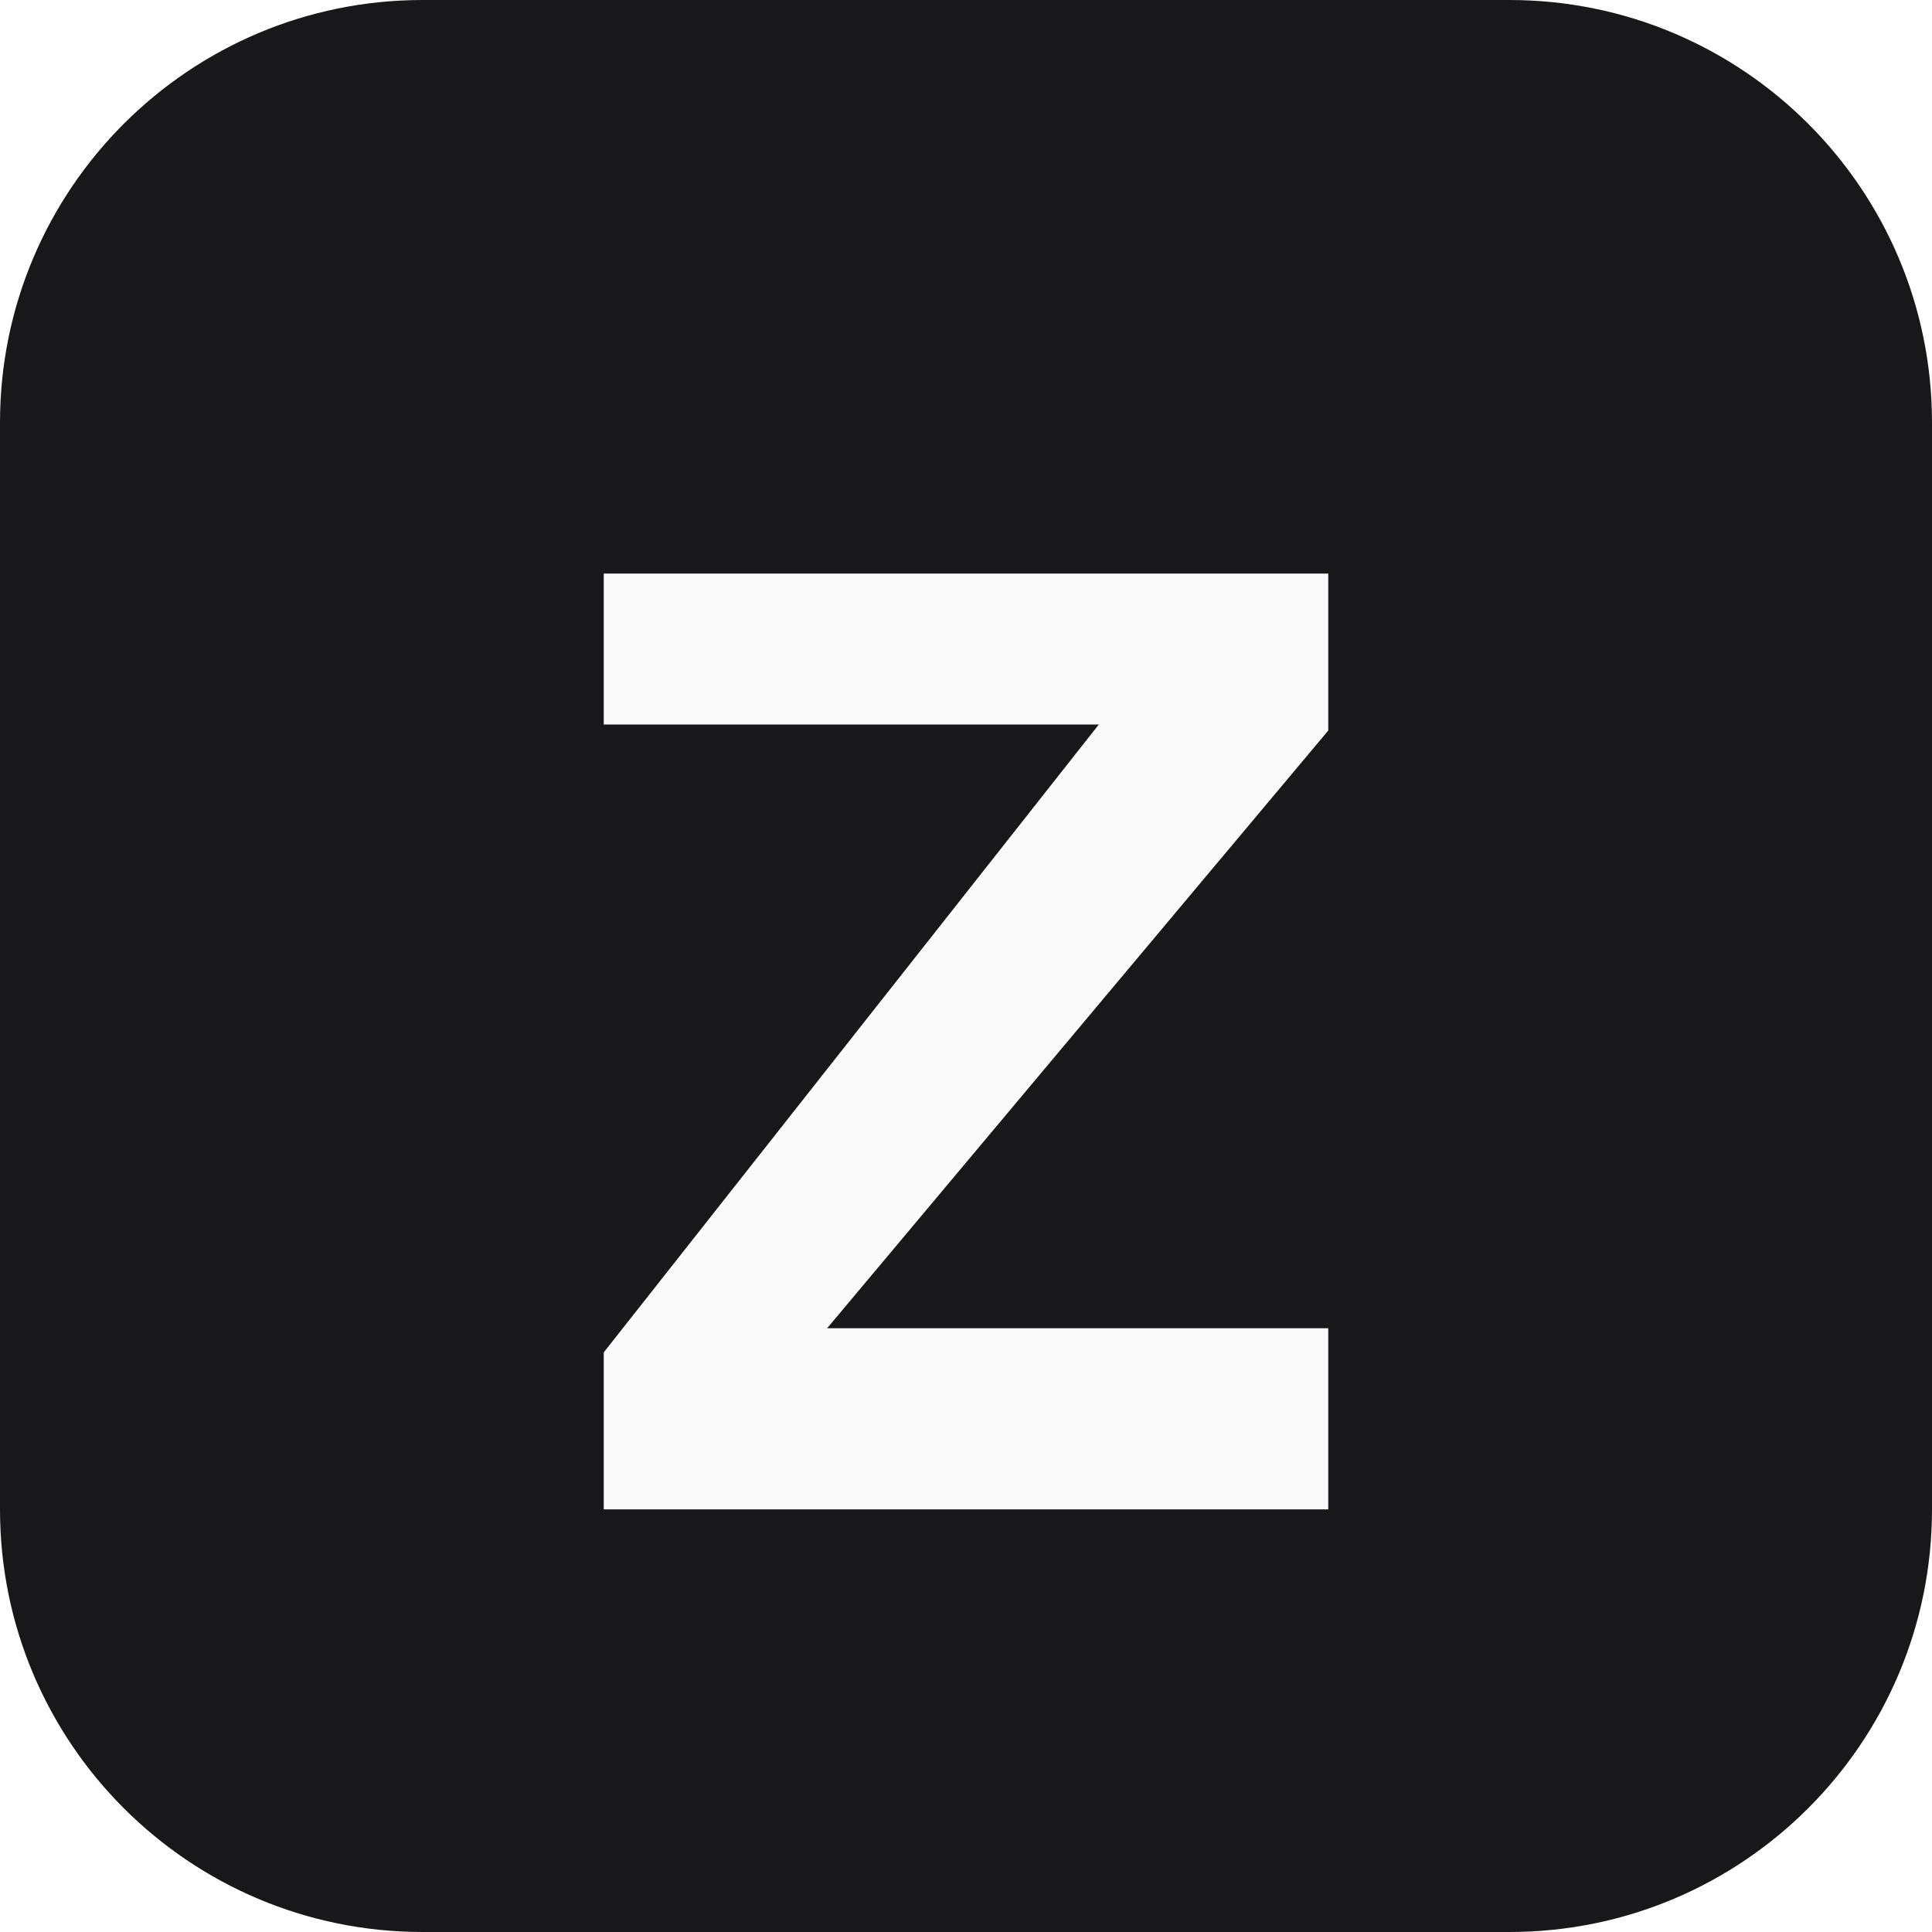
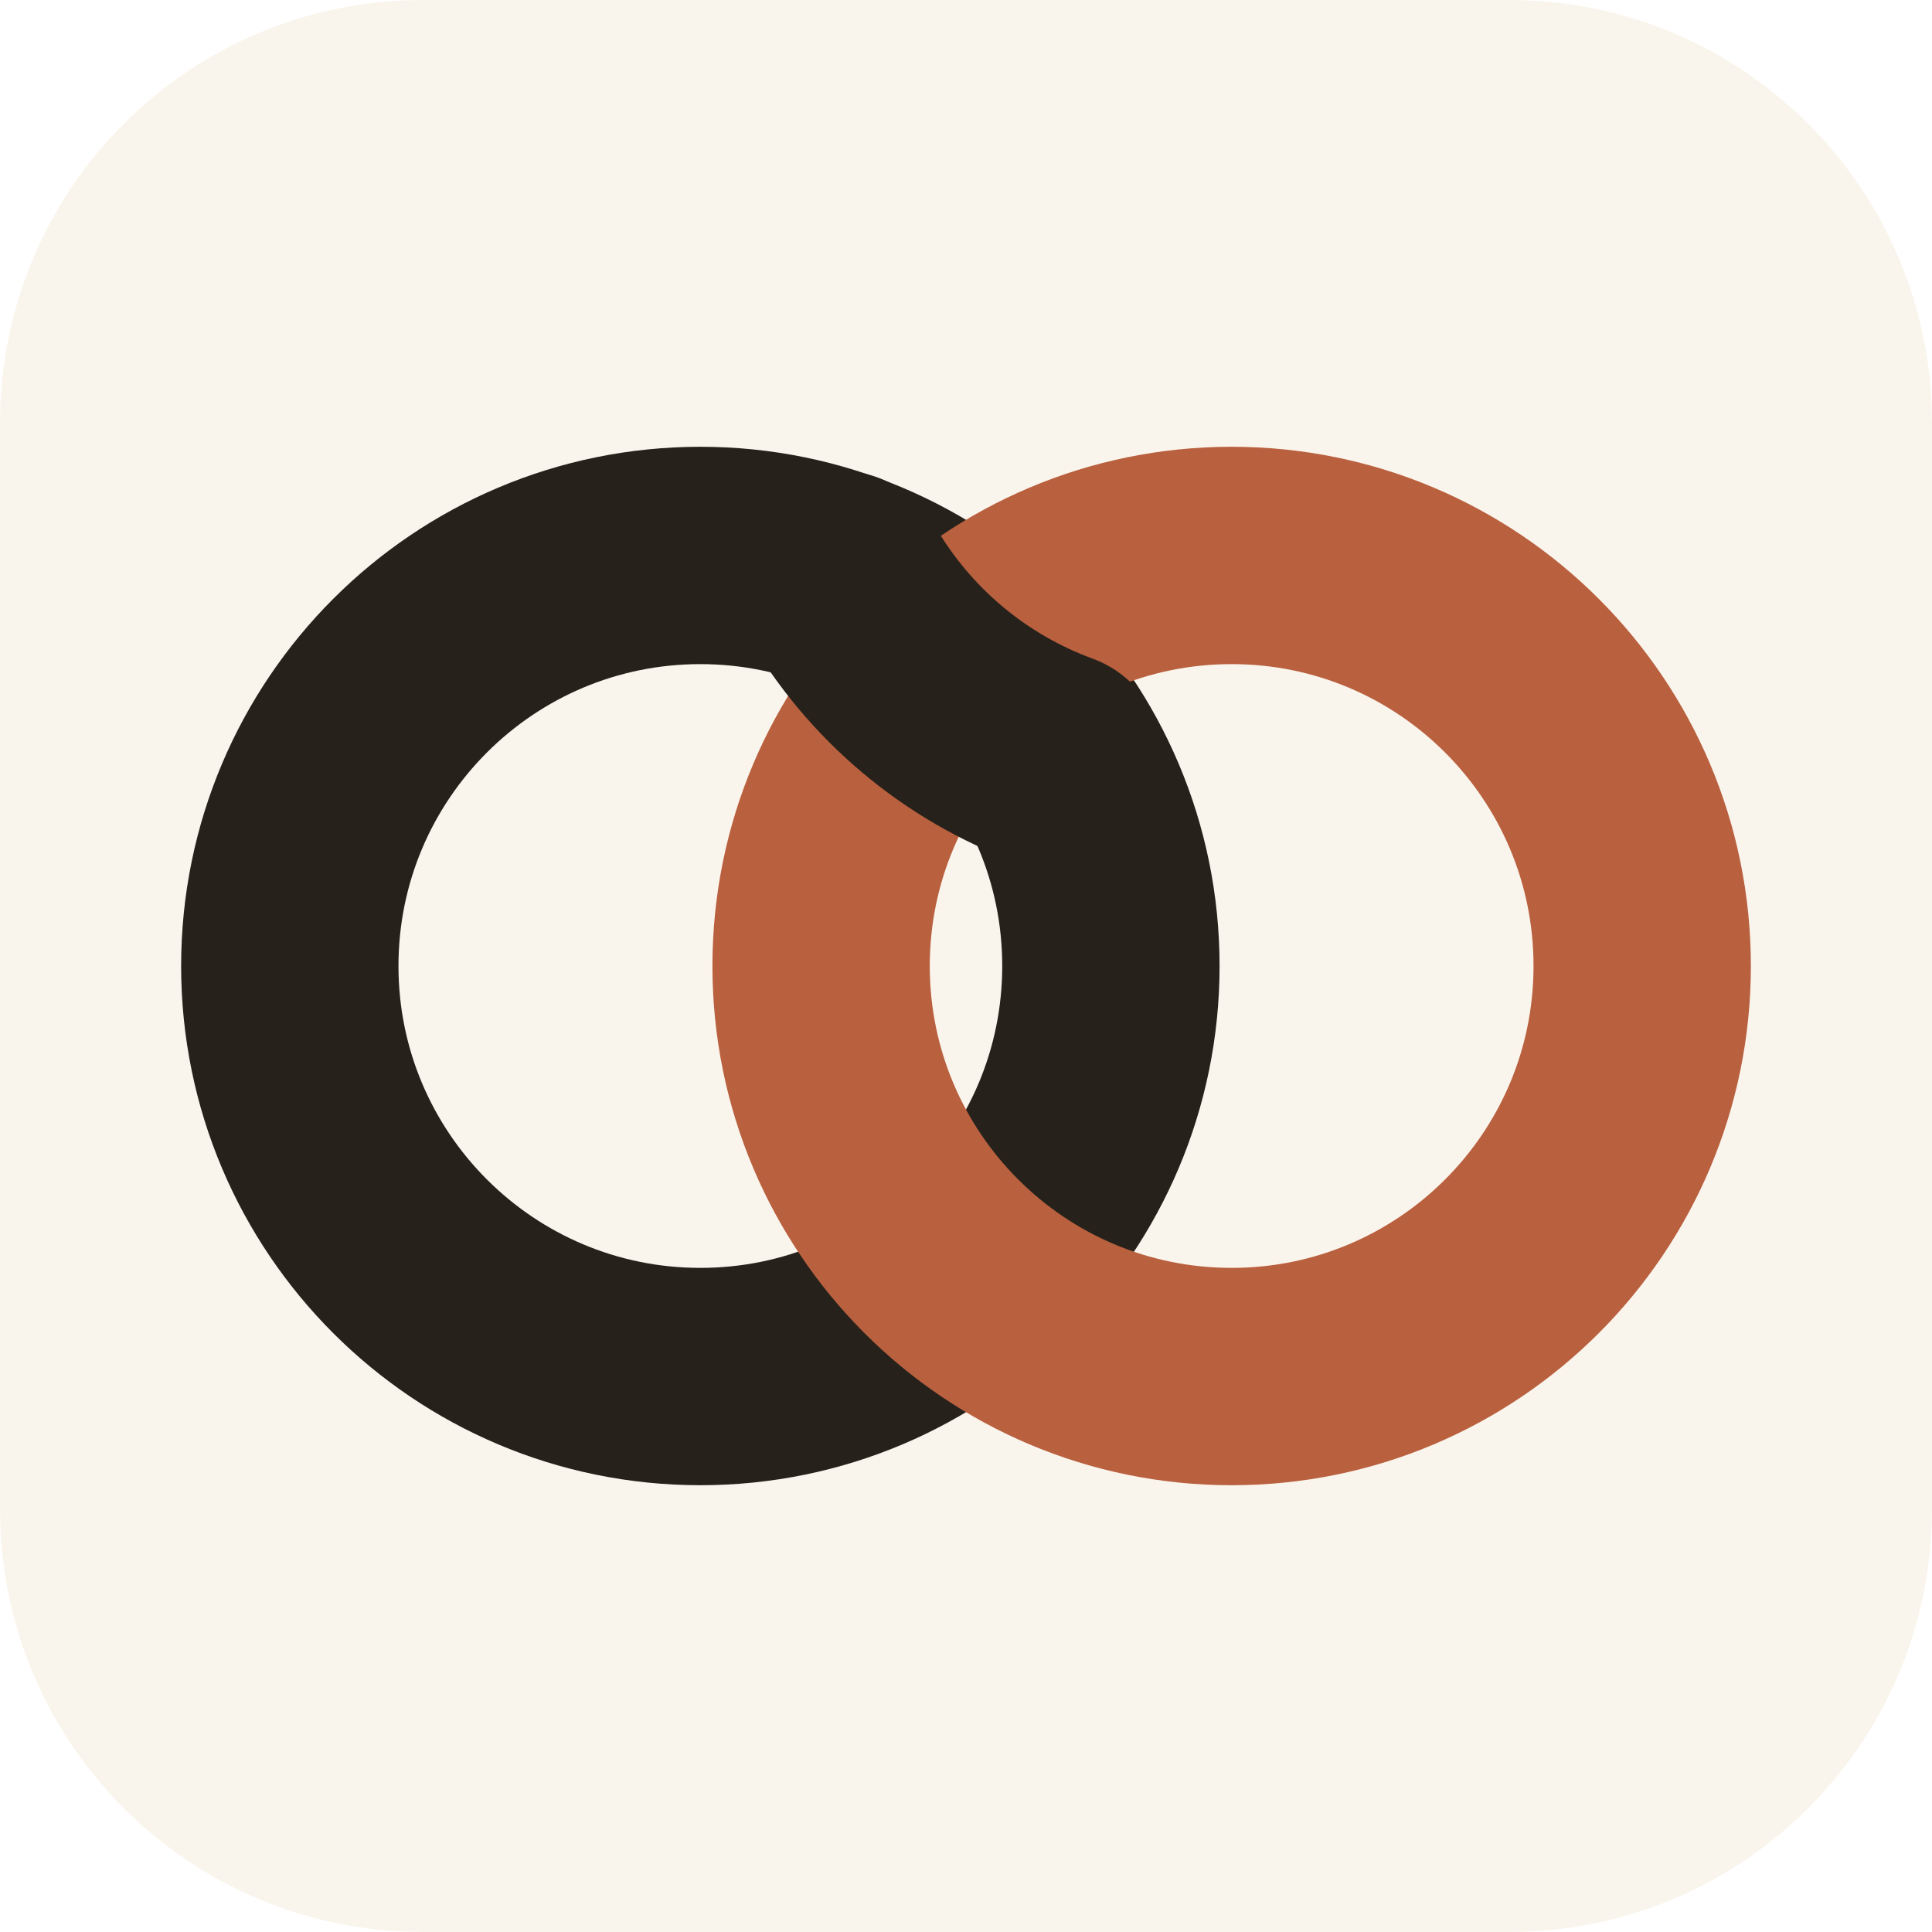
<svg xmlns="http://www.w3.org/2000/svg" width="32" height="32" viewBox="0 0 32 32" fill="none">
-   <rect width="32" height="32" rx="7" fill="#18181B" />
-   <path d="M10 9.5h12v2.6L13.7 22H22v3H10v-2.6L18.2 12H10V9.5z" fill="#FAFAFA" />
+   <rect width="32" height="32" rx="7" fill="#faf5ec" />
+   <g fill="none" stroke-linecap="round" stroke-width="3.6">
+     <circle cx="11.6" cy="16" r="6.8" stroke="#26221b" />
+     <circle cx="20.4" cy="16" r="6.8" stroke="#b9603f" />
+     <path d="M 17.48 12.6 A 6.8 6.8 0 0 1 13.92 9.6" stroke="#26221b" />
+   </g>
</svg>
